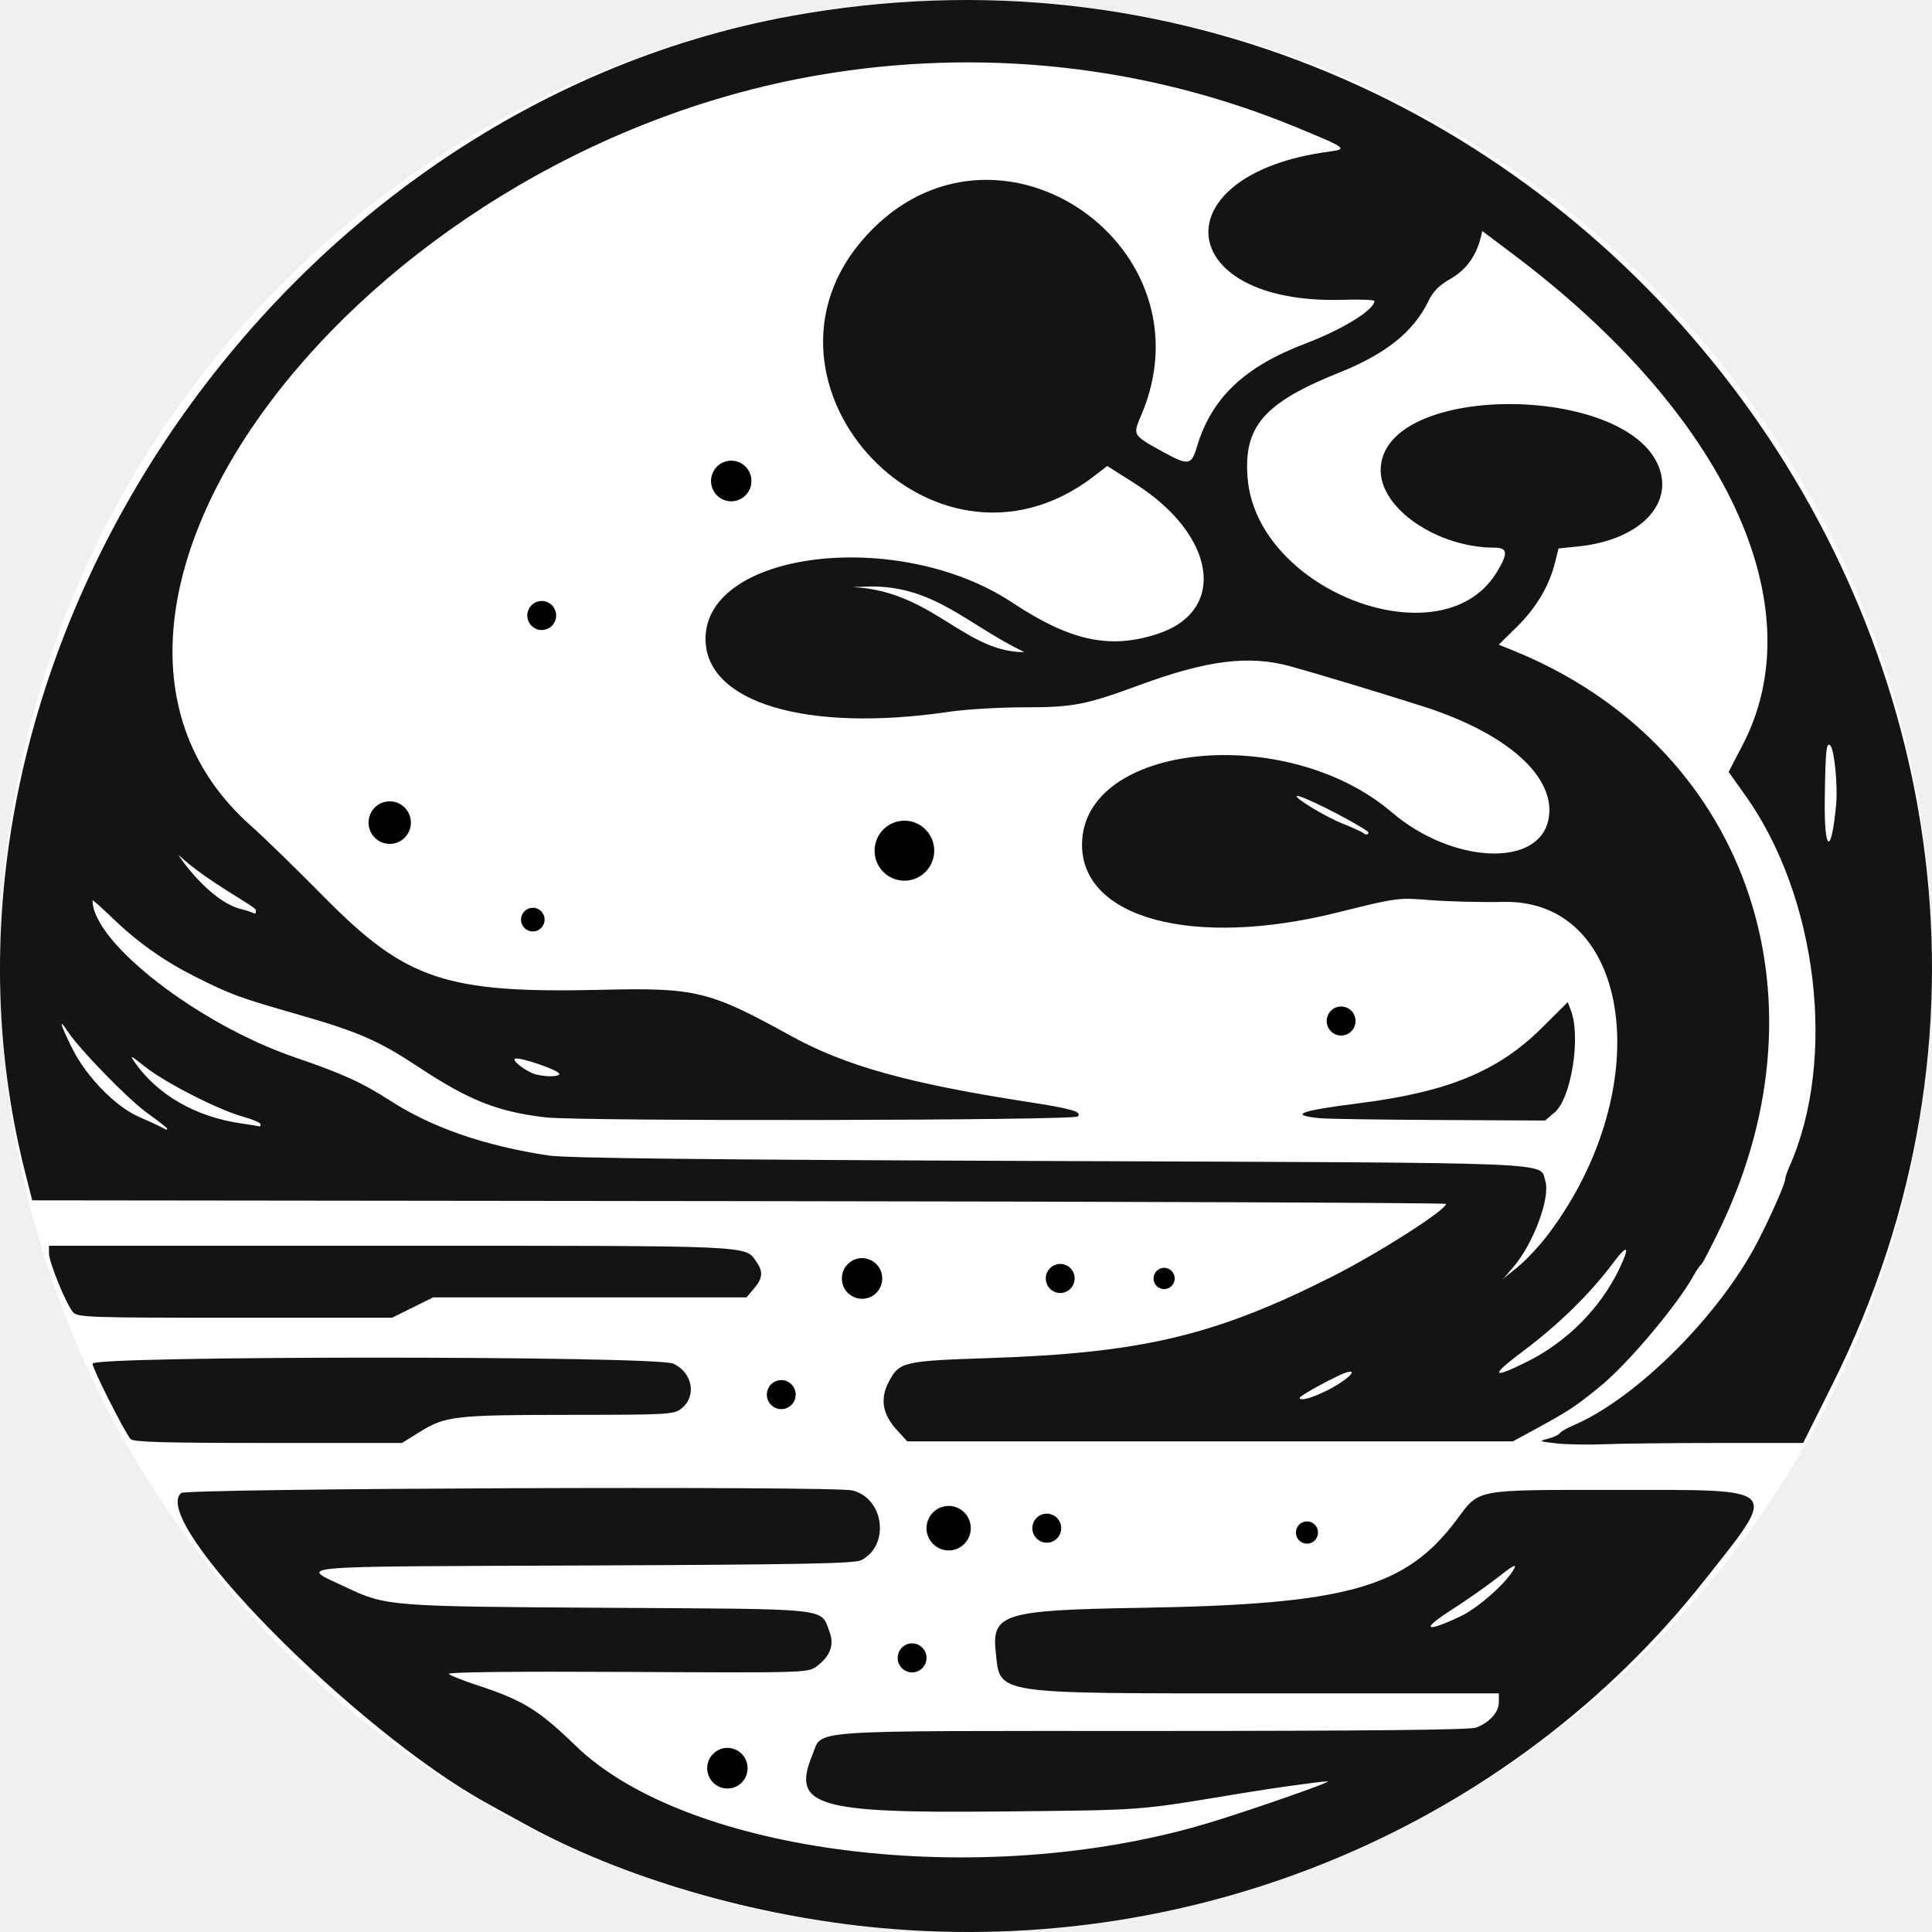
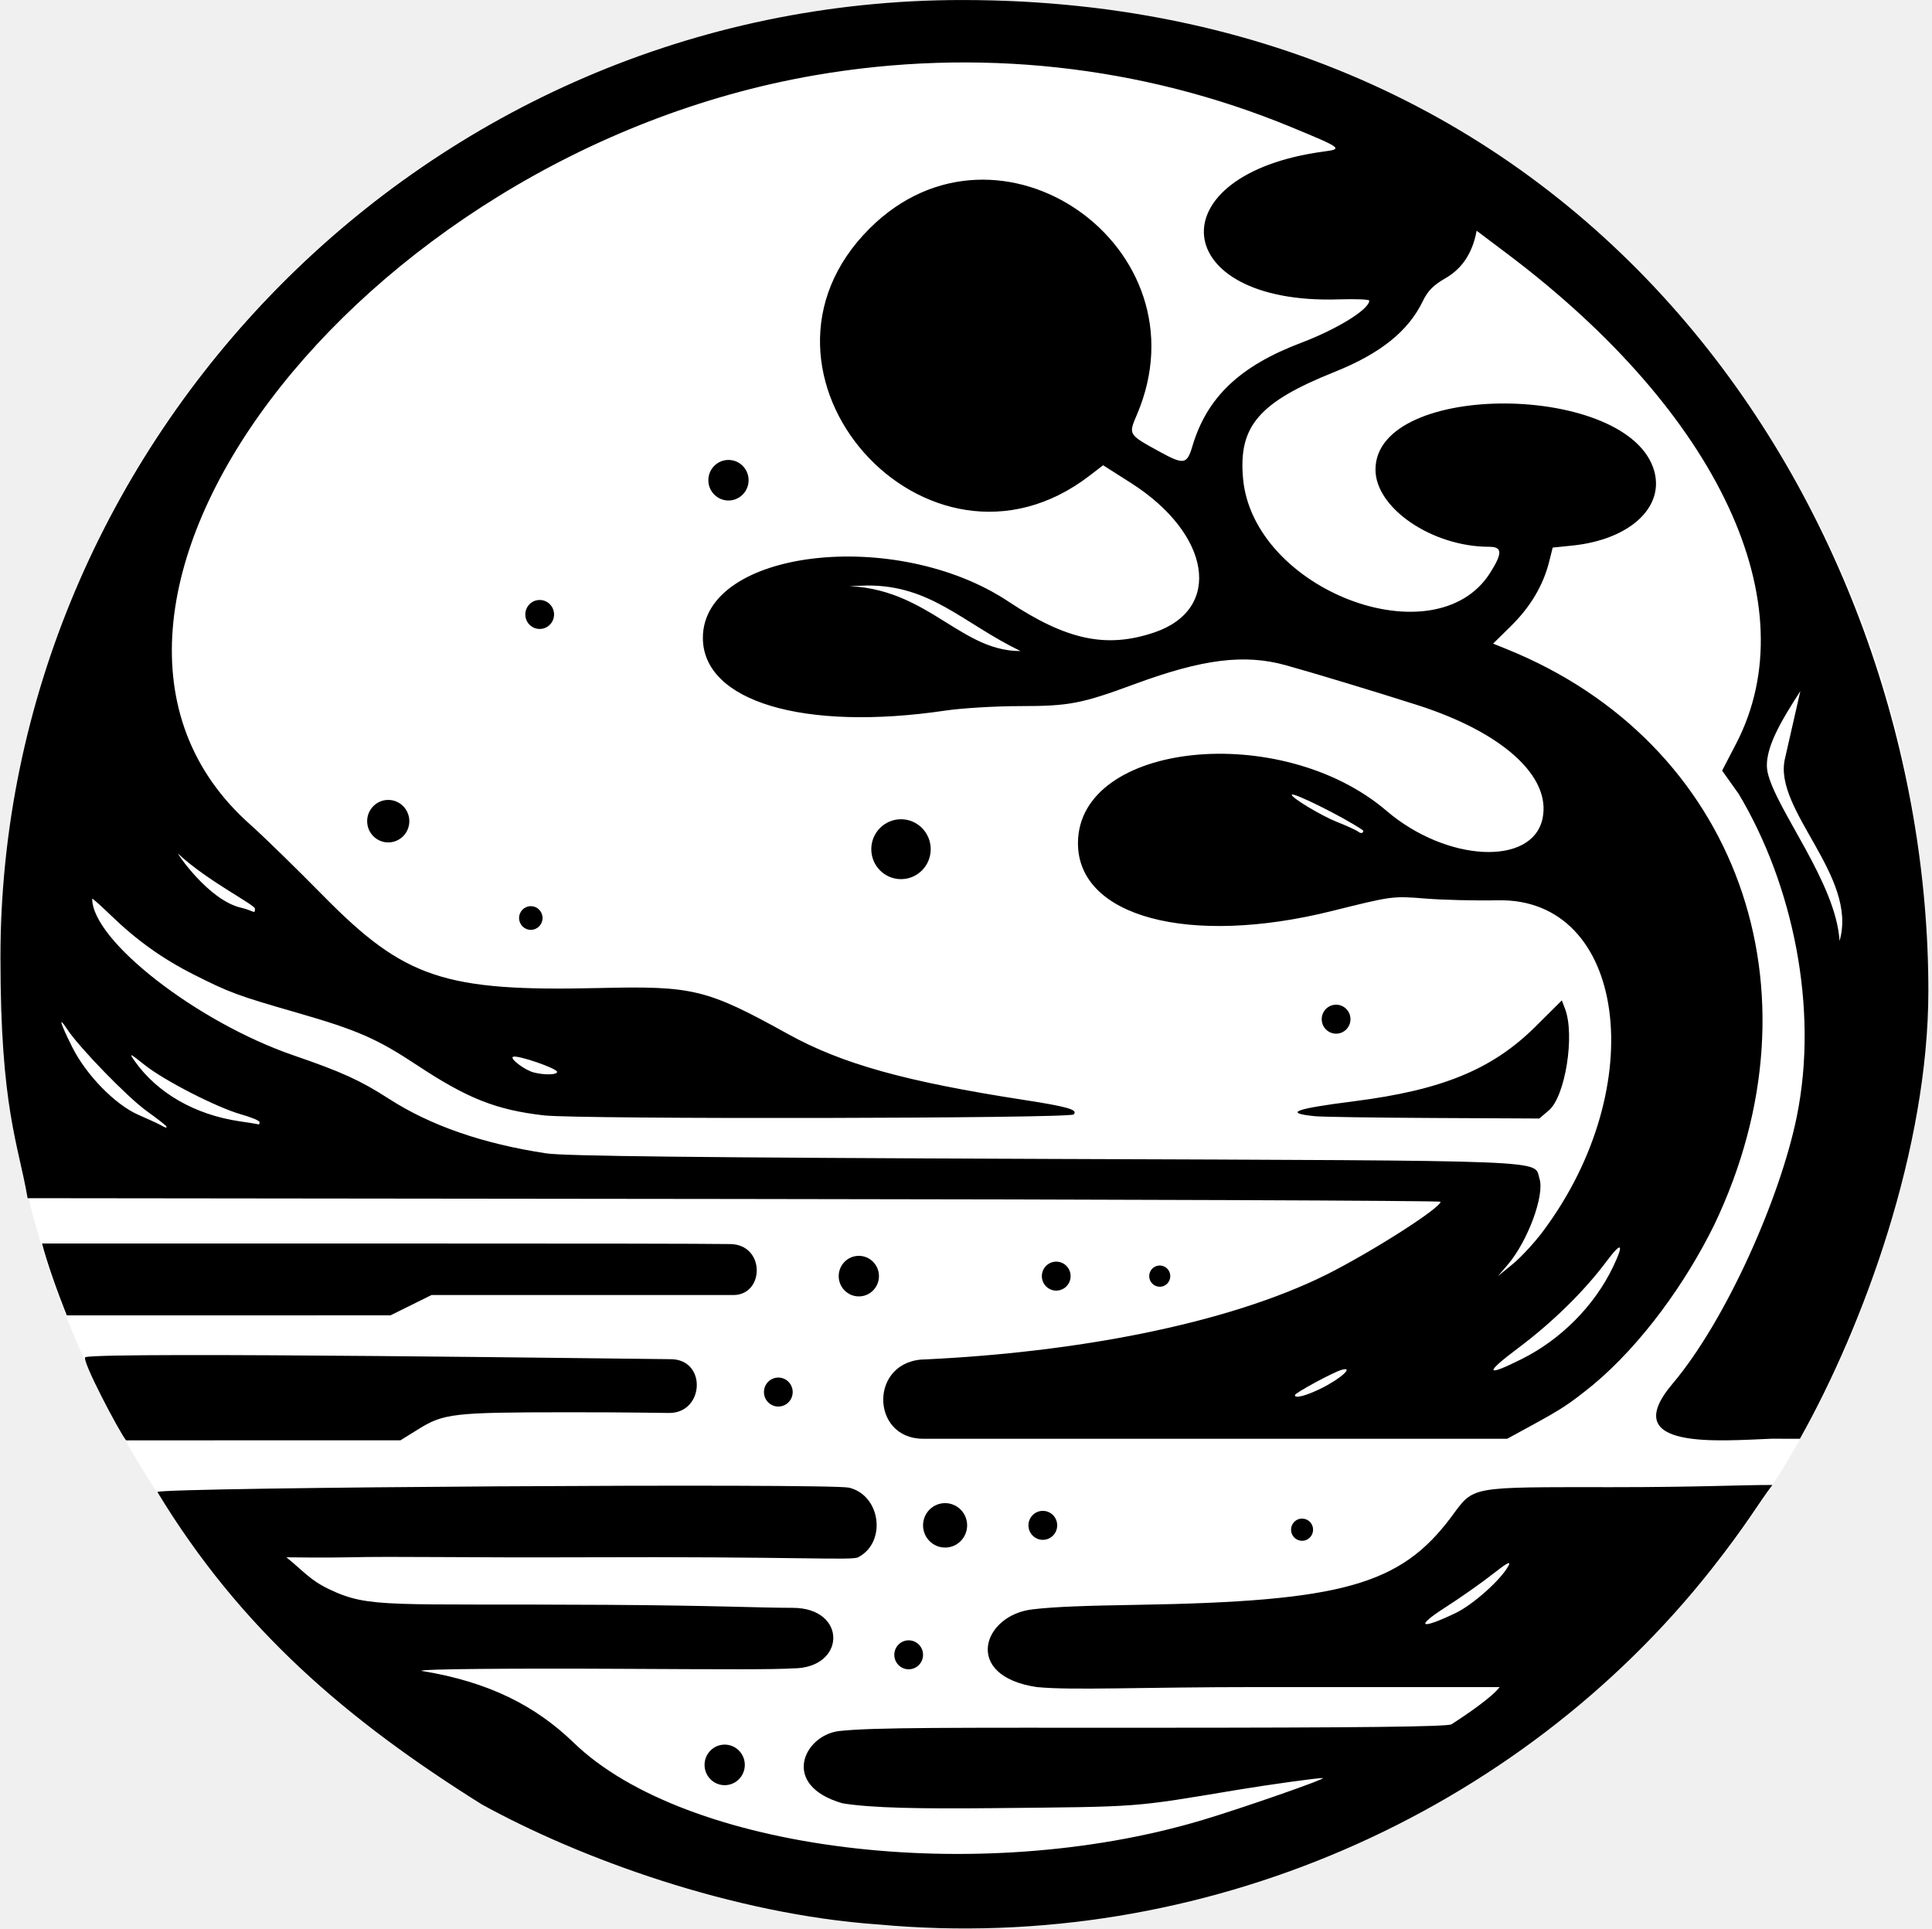
- <svg xmlns="http://www.w3.org/2000/svg" width="600" height="600" version="1.1" viewBox="0 0 600 600">
-   <circle cx="300" cy="300" r="300" fill="#fff" stroke-dasharray="39.537, 4.942" stroke-opacity=".617" stroke-width="4.942" />
-   <g transform="translate(-244.83 -201.29)">
-     <path d="m518.64 800.08c-39.366-3.566-80.296-15.491-110.77-32.274-3.986-2.196-9.204-5.064-11.595-6.376-41.08-22.521-105.51-87.836-95.167-96.473 1.748-1.459 202.42-2.233 208.39-0.804 9.889 2.366 11.798 16.999 2.826 21.662-2.033 1.056-18.571 1.373-86.382 1.652-93.905 0.386-88.231-0.136-73.635 6.776 12.432 5.887 13.415 5.964 81.651 6.365 69.736 0.41 65.653-0.031 68.46 7.389 1.572 4.157 0.293 7.616-3.998 10.811-2.66 1.981-3.401 2.003-58.943 1.715-35.635-0.185-55.895 0.048-55.283 0.634 0.531 0.509 4.662 2.135 9.18 3.613 13.846 4.53 18.789 7.584 30.21 18.66 34.831 33.78 125.88 45.025 195.9 24.196 12.469-3.709 39.328-13.063 37.685-13.124-1.539-0.057-16.897 2.064-26.573 3.671-33.226 5.516-29.473 5.235-75.903 5.696-56.518 0.562-64.131-1.774-57.536-17.654 3.282-7.902-4.556-7.356 105.6-7.36 66.9-3e-3 98.632-0.331 100.49-1.041 4.188-1.596 7.068-4.809 7.068-7.882v-2.747l-72.713-2e-3c-85.135-2e-3 -82.092 0.463-83.533-12.769-1.304-11.97 2.376-13.095 45.124-13.803 63.94-1.059 82.153-6.136 98.002-27.323 7.287-9.74 4.871-9.295 50.398-9.295 50.923 0 49.762-1.235 26.486 28.193-60.159 76.057-156.71 116.84-255.44 107.89zm179.86-96.875c5.476-2.604 14.282-10.449 16.581-14.771 0.851-1.599-0.541-0.865-4.927 2.598-3.362 2.655-10.026 7.332-14.81 10.394-9.482 6.069-7.827 7.003 3.156 1.78zm29.698-53.66c-5.4-0.598-5.583-0.697-2.668-1.435 1.721-0.436 3.381-1.202 3.69-1.704 0.308-0.502 2.096-1.558 3.973-2.347 19.591-8.235 45.693-34.229 57.59-57.352 4.105-7.977 8.438-17.824 8.438-19.174 0-0.521 0.61-2.326 1.356-4.011 14.764-33.351 8.755-83.696-13.757-115.27l-5.154-7.228 4.34-8.334c22.561-43.327-5.237-102.79-71.269-152.45l-9.597-7.217c-1.418 7.748-5.168 12.174-9.8 14.83-3.62 2.056-5.443 3.904-6.973 7.072-4.518 9.357-13.212 16.318-27.517 22.035-23.583 9.425-29.994 16.871-28.528 33.136 3.131 34.742 60.022 56.37 77.083 29.304 3.853-6.113 3.763-8.03-0.377-8.03-17.728 0-35.432-12.011-35.42-24.03 0.027-27.81 79.489-27.222 86.947 0.643 3.03 11.319-7.922 21.187-25.53 23.002l-6.176 0.637-1.093 4.368c-1.827 7.298-5.812 14.029-11.791 19.916l-5.688 5.599 4.13 1.662c71.933 28.952 99.8 105.98 64.822 179.16-2.939 6.149-5.67 11.399-6.069 11.666-0.399 0.267-1.456 1.798-2.35 3.403-5.332 9.57-20.677 27.716-29.396 34.76-7.458 6.025-9.622 7.448-19.496 12.821l-7.247 3.944h-188.09l-3.249-3.567c-4.471-4.908-5.26-9.681-2.474-14.965 3.25-6.163 4.488-6.456 30.995-7.33 47.632-1.57 70.341-6.963 106.75-25.35 14.394-7.269 35.292-20.613 35.292-22.535 0-0.341-98.787-0.73-219.53-0.865l-219.53-0.245-2.218-8.749c-39.461-155.68 75.726-329.55 237.87-359.05 239.75-43.63 431.54 208.33 323.44 424.92l-9.098 18.228-26.241 5e-3c-14.433 3e-3 -30.372 0.177-35.421 0.388-5.049 0.21-11.789 0.093-14.977-0.26zm-71.458-16.324c6.102-3.006 10.405-6.947 6.234-5.71-2.737 0.812-14.494 7.182-14.494 7.853 0 1.115 3.479 0.213 8.26-2.143zm62.49-9.114c12.222-6.101 22.622-16.57 28.402-28.589 3.548-7.378 2.752-8.139-1.943-1.859-6.977 9.332-16.864 19.02-27.636 27.078-10.587 7.92-10.193 9.046 1.178 3.37zm6.589-39.726c33.9-45.222 25.878-103.85-14.094-103-6.883 0.146-17.081-0.101-22.661-0.551-10.099-0.813-10.233-0.795-28.988 3.872-44.639 11.109-79.331 1.831-79.214-21.184 0.16-31.461 63.33-38.021 96.176-9.987 18.729 15.985 45.493 17.31 48.647 2.408 2.766-13.073-12.437-26.827-39.036-35.313-13.022-4.155-32.619-10.075-41.067-12.407-12.813-3.537-25.848-1.917-46.865 5.823-16.806 6.189-20.573 6.914-35.962 6.914-7.598 0-18.051 0.626-23.229 1.391-44.166 6.527-75.514-2.832-75.589-22.567-0.105-27.502 60.05-34.684 95.236-11.371 18.164 12.035 30.55 14.657 45.471 9.627 21.407-7.216 17.725-30.656-7.313-46.55l-8.627-5.477-4.175 3.206c-50.703 38.938-113.86-32.059-68.503-77.001 40.14-39.769 105.58 5.985 83.17 58.149-2.628 6.117-2.659 6.067 7.025 11.375 7.646 4.191 8.617 4.039 10.298-1.615 4.535-15.258 14.781-24.99 33.928-32.225 11.252-4.252 21.218-10.412 21.226-13.121 9.7e-4 -0.379-4.314-0.552-9.589-0.384-53.111 1.694-57.133-38.991-4.549-46.01 6.001-0.801 5.646-1.066-10.173-7.59-46.714-19.266-98.083-24.842-148.58-16.127-143.23 24.718-250.62 166.98-175.98 233.12 3.994 3.539 14.225 13.495 22.735 22.126 25.405 25.762 37.798 29.905 86.069 28.769 29.384-0.691 33.47 0.303 58.887 14.326 16.827 9.284 36.575 14.787 73.551 20.495 13.679 2.112 16.927 3.059 15.481 4.515-1.265 1.273-154.18 1.544-165.11 0.293-14.897-1.706-23.853-5.238-39.511-15.582-12.576-8.308-18.632-10.949-37.628-16.407-18.441-5.299-20.926-6.218-32.234-11.926-9.47-4.78-17.554-10.542-25.434-18.129-3.322-3.198-6.039-5.615-6.039-5.372 0 13.051 32.75 38.457 62.883 48.78 14.897 5.104 20.739 7.762 29.622 13.479 12.959 8.34 29.256 13.981 49.055 16.978 5.639 0.854 47.861 1.32 156.05 1.724 160.98 0.601 151.63 0.227 153.55 6.136 1.668 5.127-3.658 19.51-9.931 26.821l-3.023 3.523 4.616-3.763c2.539-2.07 6.783-6.653 9.431-10.186zm-71.058-35.816c-9.883-0.991-6.501-2.292 12.073-4.644 27.585-3.493 43.227-9.92 56.709-23.302l8.156-8.096 0.99 2.58c3.145 8.193 0.096 27.304-5.051 31.661l-2.97 2.515-33.021-0.163c-18.162-0.09-34.76-0.338-36.886-0.551zm-358.01 3.23c0-0.22-2.796-2.408-6.214-4.862-5.978-4.292-21.098-19.84-24.827-25.53-2.832-4.322-2.125-1.864 1.612 5.602 4.389 8.768 13.444 18.011 20.74 21.169 2.919 1.264 5.959 2.66 6.756 3.102 1.768 0.982 1.933 1.026 1.933 0.519zm28.988-1.384c0-0.447-2.529-1.52-5.619-2.385-7.632-2.135-24.042-10.521-30.255-15.463-4.656-3.703-4.911-3.798-3.027-1.138 7.038 9.944 18.802 16.684 32.667 18.717 3.164 0.464 5.861 0.897 5.994 0.962s0.242-0.247 0.242-0.694zm92.763-15.635c0-1.084-12.105-5.255-13.699-4.721-1.317 0.442 3.61 4.186 6.452 4.901 3.352 0.844 7.247 0.747 7.247-0.181zm-94.193-50.799c0-1.207-14.976-8.713-23.909-17.061-0.782-0.731 9.345 14.426 19.561 16.764 4.047 0.926 4.348 2.231 4.348 0.298zm490.75-32.753c0.555-5.874-0.549-17.153-1.801-18.413-1.229-1.237-1.507 1.38-1.728 16.27-0.251 16.968 2 18.335 3.529 2.144zm-145.4 8.338c-5.734-3.957-22.144-12.108-22.144-10.999 0 0.967 9.244 6.506 14.011 8.395 3.189 1.264 6.204 2.64 6.699 3.059 0.496 0.419 1.112 0.55 1.369 0.292 0.257-0.258 0.286-0.595 0.065-0.748zm-106.69-55.742 5.798 2.504-5.798-2.504c-18.078-8.751-27.887-20.488-47.805-20.399l-13.794 0.496c30.804-3.442 41.073 19.976 61.599 19.903zm-277.6 244.38c-2.046-2.505-11.806-21.863-11.806-23.416 0-2.494 175.2-2.487 180.42 7e-3 5.99 2.86 7.262 10.136 2.44 13.952-2.309 1.827-4.035 1.924-34.911 1.946-35.553 0.026-38.358 0.35-46.433 5.365l-5.412 3.361h-41.654c-32.15 0-41.881-0.277-42.647-1.215zm-17.834-39.373c-2.125-2.417-7.5-15.553-7.5-18.33v-2.329h105.84c114 0 110.29-0.162 113.86 4.974 2.164 3.108 1.979 5.14-0.759 8.339l-2.334 2.728h-97.294l-12.779 6.319h-48.77c-45.234 0-48.879-0.123-50.266-1.701z" fill="#151415" stroke-width=".969" />
-     <ellipse cx="413.07" cy="392.44" rx="4.481" ry="4.509" />
-     <ellipse cx="471.92" cy="350.66" rx="6.274" ry="6.312" />
-     <ellipse cx="365.86" cy="456.76" rx="6.573" ry="6.613" />
-     <ellipse cx="410.3" cy="486.89" rx="3.66" ry="3.682" />
-     <ellipse cx="512.55" cy="598.33" rx="6.274" ry="6.312" />
-     <ellipse cx="574.09" cy="598.33" rx="4.481" ry="4.509" />
-     <ellipse cx="606.36" cy="598.33" rx="3.286" ry="3.306" />
-     <ellipse cx="487.46" cy="634.4" rx="4.481" ry="4.509" />
-     <ellipse cx="539.44" cy="675.88" rx="6.871" ry="6.913" />
-     <ellipse cx="569.91" cy="675.88" rx="4.481" ry="4.509" />
-     <ellipse cx="650.72" cy="677.23" rx="3.436" ry="3.457" />
-     <ellipse cx="528.09" cy="716.16" rx="4.481" ry="4.509" />
-     <ellipse cx="470.73" cy="750.42" rx="6.274" ry="6.312" />
-     <ellipse cx="661.33" cy="518.38" rx="4.481" ry="4.509" />
-     <ellipse cx="525.7" cy="465.48" rx="9.261" ry="9.318" />
+ <svg xmlns="http://www.w3.org/2000/svg" width="601.13" height="600.08" version="1.1" viewBox="0 0 601.13 600.08">
+   <ellipse cx="299.44" cy="300.02" rx="299.44" ry="299.96" fill="#fff" stroke-dasharray="39.537, 4.942" stroke-opacity=".617" stroke-width="4.937" />
+   <g>
+     <path d="m273.3 598.77c-45.457-3.212-93.003-20.606-123.42-37.387-41.949-26.261-75-54.472-100.92-97.188 1.744-1.459 209.26-2.762 215.22-1.333 9.871 2.366 11.776 16.997 2.821 21.659-2.029 1.056-18.536-0.279-86.22 0-35.587 0.147-58.287-0.341-71.959 0-7.156 0.179-19.718 0-19.718 0 5.61 4.534 7.333 7.101 13.475 10.014 12.409 5.887 18.096 4.375 86.203 4.776 32.929 0.194 47.995 0.933 57.846 0.933 17.055 0 16.639 18.838 0.113 18.838-6.336 0.372-20.053 0.31-52.45 0.142-35.568-0.185-63.79 0.048-63.179 0.634 21.068 3.397 35.591 10.956 47.316 22.27 34.766 33.775 125.64 45.019 195.53 24.193 12.446-3.709 39.254-13.061 37.614-13.122-1.536-0.057-16.865 2.064-26.523 3.67-33.164 5.516-29.418 5.234-75.76 5.695-23.116 0.23-38.035-0.026-47.141-1.502-19.476-5.578-12.017-21.133-1.14-22.474 10.505-1.2 35.254-1.033 96.255-1.035 66.774-3e-3 92.447-0.331 94.301-1.04 4.721-3.015 12.585-8.397 15.055-11.614h-74.576c-37.947-8.9e-4 -58.342 1.076-69.422 0-23.312-3.419-16.886-22.559-1.172-24.201 6.84-0.826 17.083-1.131 32.257-1.383 63.82-1.058 81.998-6.136 97.818-27.319 7.273-9.739 4.862-9.294 50.303-9.294 26.766 0 39.426-0.686 49.637-0.686-4.221 5.567-7.975 12.3-18.973 26.229-60.046 76.047-158.35 119.82-259.19 110.52zm179.52-96.862c5.465-2.603 14.255-10.448 16.55-14.769 0.849-1.599-0.54-0.865-4.918 2.597-3.356 2.654-10.007 7.331-14.782 10.393-9.464 6.069-7.812 7.002 3.15 1.779zm98.345-54.277c-16.026 0.598-48.314 3.659-30.81-17.05 16.662-19.688 33.529-57.83 38.684-83.08 6.963-34.101-1.372-72.619-18.067-100.51l-5.144-7.227 4.331-8.333c22.519-43.321-5.228-102.78-71.135-152.43l-9.579-7.216c-1.415 7.747-5.158 12.172-9.782 14.828-3.614 2.055-5.433 3.904-6.96 7.072-4.51 9.355-13.187 16.316-27.465 22.032-23.539 9.423-29.938 16.869-28.474 33.132 3.125 34.737 59.909 56.362 76.938 29.3 3.846-6.112 3.756-8.029-0.376-8.029-17.695 0-35.365-12.009-35.353-24.027 0.027-27.806 79.34-27.218 86.783 0.643 3.024 11.317-7.907 21.184-25.482 22.999l-6.165 0.637-1.091 4.368c-1.823 7.297-5.801 14.027-11.769 19.913l-5.677 5.598 4.122 1.662c71.798 28.948 99.612 105.97 64.7 179.14-8.751 17.819-22.451 37.084-37.743 49.822-7.444 6.024-9.604 7.447-19.459 12.819l-7.234 3.943-181.75 1.8e-4c-16.562 0-16.798-24.697 0.935-24.697 45.715-2.178 93.149-10.688 124.85-26.508 14.367-7.268 35.226-20.61 35.226-22.532 0-0.341-98.601-0.731-219.12-0.865l-220.51-0.245c-2.869-16.867-8.453-27.804-8.453-74.863 0-160.13 132-297.92 299.26-297.92 199.65 0 300.6 164.71 300.6 308.24 0 49.047-20.131 104.11-39.957 139.39zm-140.03-15.698c6.091-3.006 10.385-6.947 6.222-5.709-2.732 0.812-14.467 7.181-14.467 7.852 0 1.115 3.472 0.213 8.245-2.142zm62.372-9.113c12.199-6.1 22.579-16.568 28.349-28.585 3.541-7.377 2.747-8.138-1.94-1.858-6.964 9.33-16.832 19.017-27.584 27.074-10.567 7.919-10.174 9.045 1.175 3.369zm6.577-39.721c33.836-45.216 25.829-103.84-14.067-102.99-6.87 0.146-17.049-0.101-22.618-0.551-10.08-0.813-10.214-0.795-28.933 3.871-44.555 11.108-79.182 1.831-79.065-21.181 0.16-31.457 63.211-38.016 95.995-9.986 18.694 15.983 45.407 17.308 48.556 2.407 2.761-13.071-12.414-26.823-38.963-35.308-12.998-4.154-32.558-10.074-40.99-12.405-12.789-3.537-25.799-1.917-46.777 5.822-16.774 6.189-20.534 6.913-35.894 6.913-7.584 0-18.017 0.626-23.185 1.391-44.083 6.526-75.372-2.831-75.447-22.564-0.105-27.498 59.937-34.679 95.057-11.369 18.13 12.033 30.493 14.655 45.385 9.626 21.367-7.215 17.692-30.652-7.299-46.544l-8.611-5.476-4.167 3.206c-50.608 38.933-113.65-32.055-68.374-76.991 40.065-39.764 105.38 5.984 83.014 58.141-2.623 6.116-2.654 6.066 7.012 11.373 7.632 4.191 8.601 4.039 10.279-1.614 4.527-15.256 14.753-24.987 33.864-32.221 11.231-4.252 21.178-10.411 21.186-13.119 9.7e-4 -0.379-4.306-0.552-9.571-0.384-53.011 1.694-57.026-38.986-4.54-46.004 5.99-0.801 5.636-1.066-10.154-7.589-46.626-19.263-97.899-24.839-148.3-16.125-142.96 24.715-250.15 166.96-175.65 233.09 3.986 3.538 14.198 13.493 22.692 22.123 25.357 25.759 37.727 29.901 85.907 28.765 29.329-0.691 33.407 0.303 58.776 14.324 16.795 9.283 36.506 14.785 73.413 20.492 13.653 2.111 16.895 3.058 15.452 4.514-1.262 1.273-153.89 1.544-164.8 0.293-14.869-1.705-23.808-5.237-39.437-15.58-12.552-8.307-18.597-10.948-37.557-16.405-18.406-5.298-20.887-6.218-32.173-11.924-9.452-4.779-17.521-10.541-25.386-18.127-3.315-3.198-6.028-5.615-6.028-5.371 0 13.049 32.688 38.452 62.765 48.773 14.869 5.103 20.7 7.761 29.566 13.477 12.935 8.339 29.201 13.979 48.963 16.976 5.628 0.854 47.771 1.32 155.76 1.724 160.68 0.601 151.34 0.227 153.26 6.136 1.665 5.126-3.651 19.507-9.913 26.817l-3.017 3.522 4.608-3.762c2.534-2.069 6.77-6.652 9.414-10.185zm-70.924-35.811c-9.865-0.991-6.488-2.292 12.05-4.643 27.533-3.492 43.146-9.919 56.602-23.299l8.141-8.095 0.989 2.58c3.139 8.192 0.096 27.3-5.041 31.657l-2.965 2.514-32.959-0.163c-18.128-0.09-34.695-0.338-36.817-0.551zm-357.34 3.23c0-0.22-2.791-2.408-6.202-4.861-5.967-4.291-21.058-19.837-24.78-25.527-2.827-4.321-2.121-1.863 1.609 5.601 4.381 8.767 13.419 18.009 20.701 21.166 2.913 1.263 5.948 2.659 6.744 3.102 1.765 0.982 1.929 1.026 1.929 0.518zm28.933-1.384c0-0.447-2.524-1.52-5.609-2.384-7.618-2.135-23.997-10.52-30.198-15.461-4.647-3.702-4.901-3.798-3.022-1.137 7.024 9.942 18.767 16.682 32.606 18.714 3.158 0.464 5.85 0.897 5.982 0.962 0.133 0.065 0.241-0.247 0.241-0.694zm92.589-15.633c0-1.083-12.082-5.255-13.673-4.72-1.315 0.442 3.603 4.185 6.439 4.901 3.346 0.844 7.234 0.747 7.234-0.181zm-94.016-50.792c0-1.207-14.948-8.712-23.864-17.059-0.781-0.731 9.328 14.424 19.524 16.762 4.04 0.926 4.34 2.231 4.34 0.298zm480.84-67.685c-5.428 8.482-11.746 18.362-10.164 25.348 2.618 11.564 21.287 34.365 22.361 52.371 5.853-20.053-20.625-40.74-17.012-56.593zm-136.14 43.274c-5.723-3.957-22.102-12.106-22.102-10.998 0 0.967 9.226 6.505 13.985 8.394 3.183 1.264 6.192 2.64 6.687 3.059 0.495 0.419 1.11 0.55 1.366 0.292 0.256-0.258 0.285-0.595 0.064-0.748zm-106.49-55.734 5.787 2.504-5.787-2.504c-18.044-8.749-27.835-20.485-47.715-20.396l-13.768 0.496c30.746-3.441 40.996 19.973 61.483 19.9zm-278.31 245.58c-2.042-2.504-14.133-25.386-12.664-25.883 5.284-1.788 176.09 0.618 181.95 0.618 11.485-0.125 10.713 16.739-0.285 16.739-3.796 0-11.1-0.235-31.875-0.22-35.486 0.026-38.286 0.35-46.346 5.364l-5.402 3.361h-41.576c-14.832 0-27.516 0.02-43.797 0.02zm-26.15-61.259 107.74 1e-4c63.07 0 96.145 0.045 106.24 0.176 11.099 0 10.923 15.862 1.111 15.862h-93.908l-12.755 6.318-48.678 4e-4c-45.149 3.7e-4 -39.927-0.01-52.056 0-3.04-7.638-6.083-16.243-7.696-22.357z" stroke-width=".968" />
+     <g stroke-width=".999">
+       <ellipse cx="167.92" cy="191.18" rx="4.473" ry="4.508" />
+       <ellipse cx="226.66" cy="149.41" rx="6.262" ry="6.311" />
+       <ellipse cx="120.8" cy="255.49" rx="6.56" ry="6.612" />
+       <ellipse cx="165.16" cy="285.62" rx="3.653" ry="3.682" />
+       <ellipse cx="267.22" cy="397.04" rx="6.262" ry="6.311" />
+       <ellipse cx="328.64" cy="397.04" rx="4.473" ry="4.508" />
+       <ellipse cx="360.85" cy="397.04" rx="3.28" ry="3.306" />
+       <ellipse cx="242.17" cy="433.11" rx="4.473" ry="4.508" />
+       <ellipse cx="294.06" cy="474.58" rx="6.858" ry="6.912" />
+       <ellipse cx="324.47" cy="474.58" rx="4.473" ry="4.508" />
+       <ellipse cx="405.13" cy="475.93" rx="3.429" ry="3.456" />
+       <ellipse cx="282.73" cy="514.86" rx="4.473" ry="4.508" />
+       <ellipse cx="225.48" cy="549.11" rx="6.262" ry="6.311" />
+       <ellipse cx="415.72" cy="317.1" rx="4.473" ry="4.508" />
+       <ellipse cx="280.34" cy="264.21" rx="9.244" ry="9.316" />
+     </g>
  </g>
</svg>
